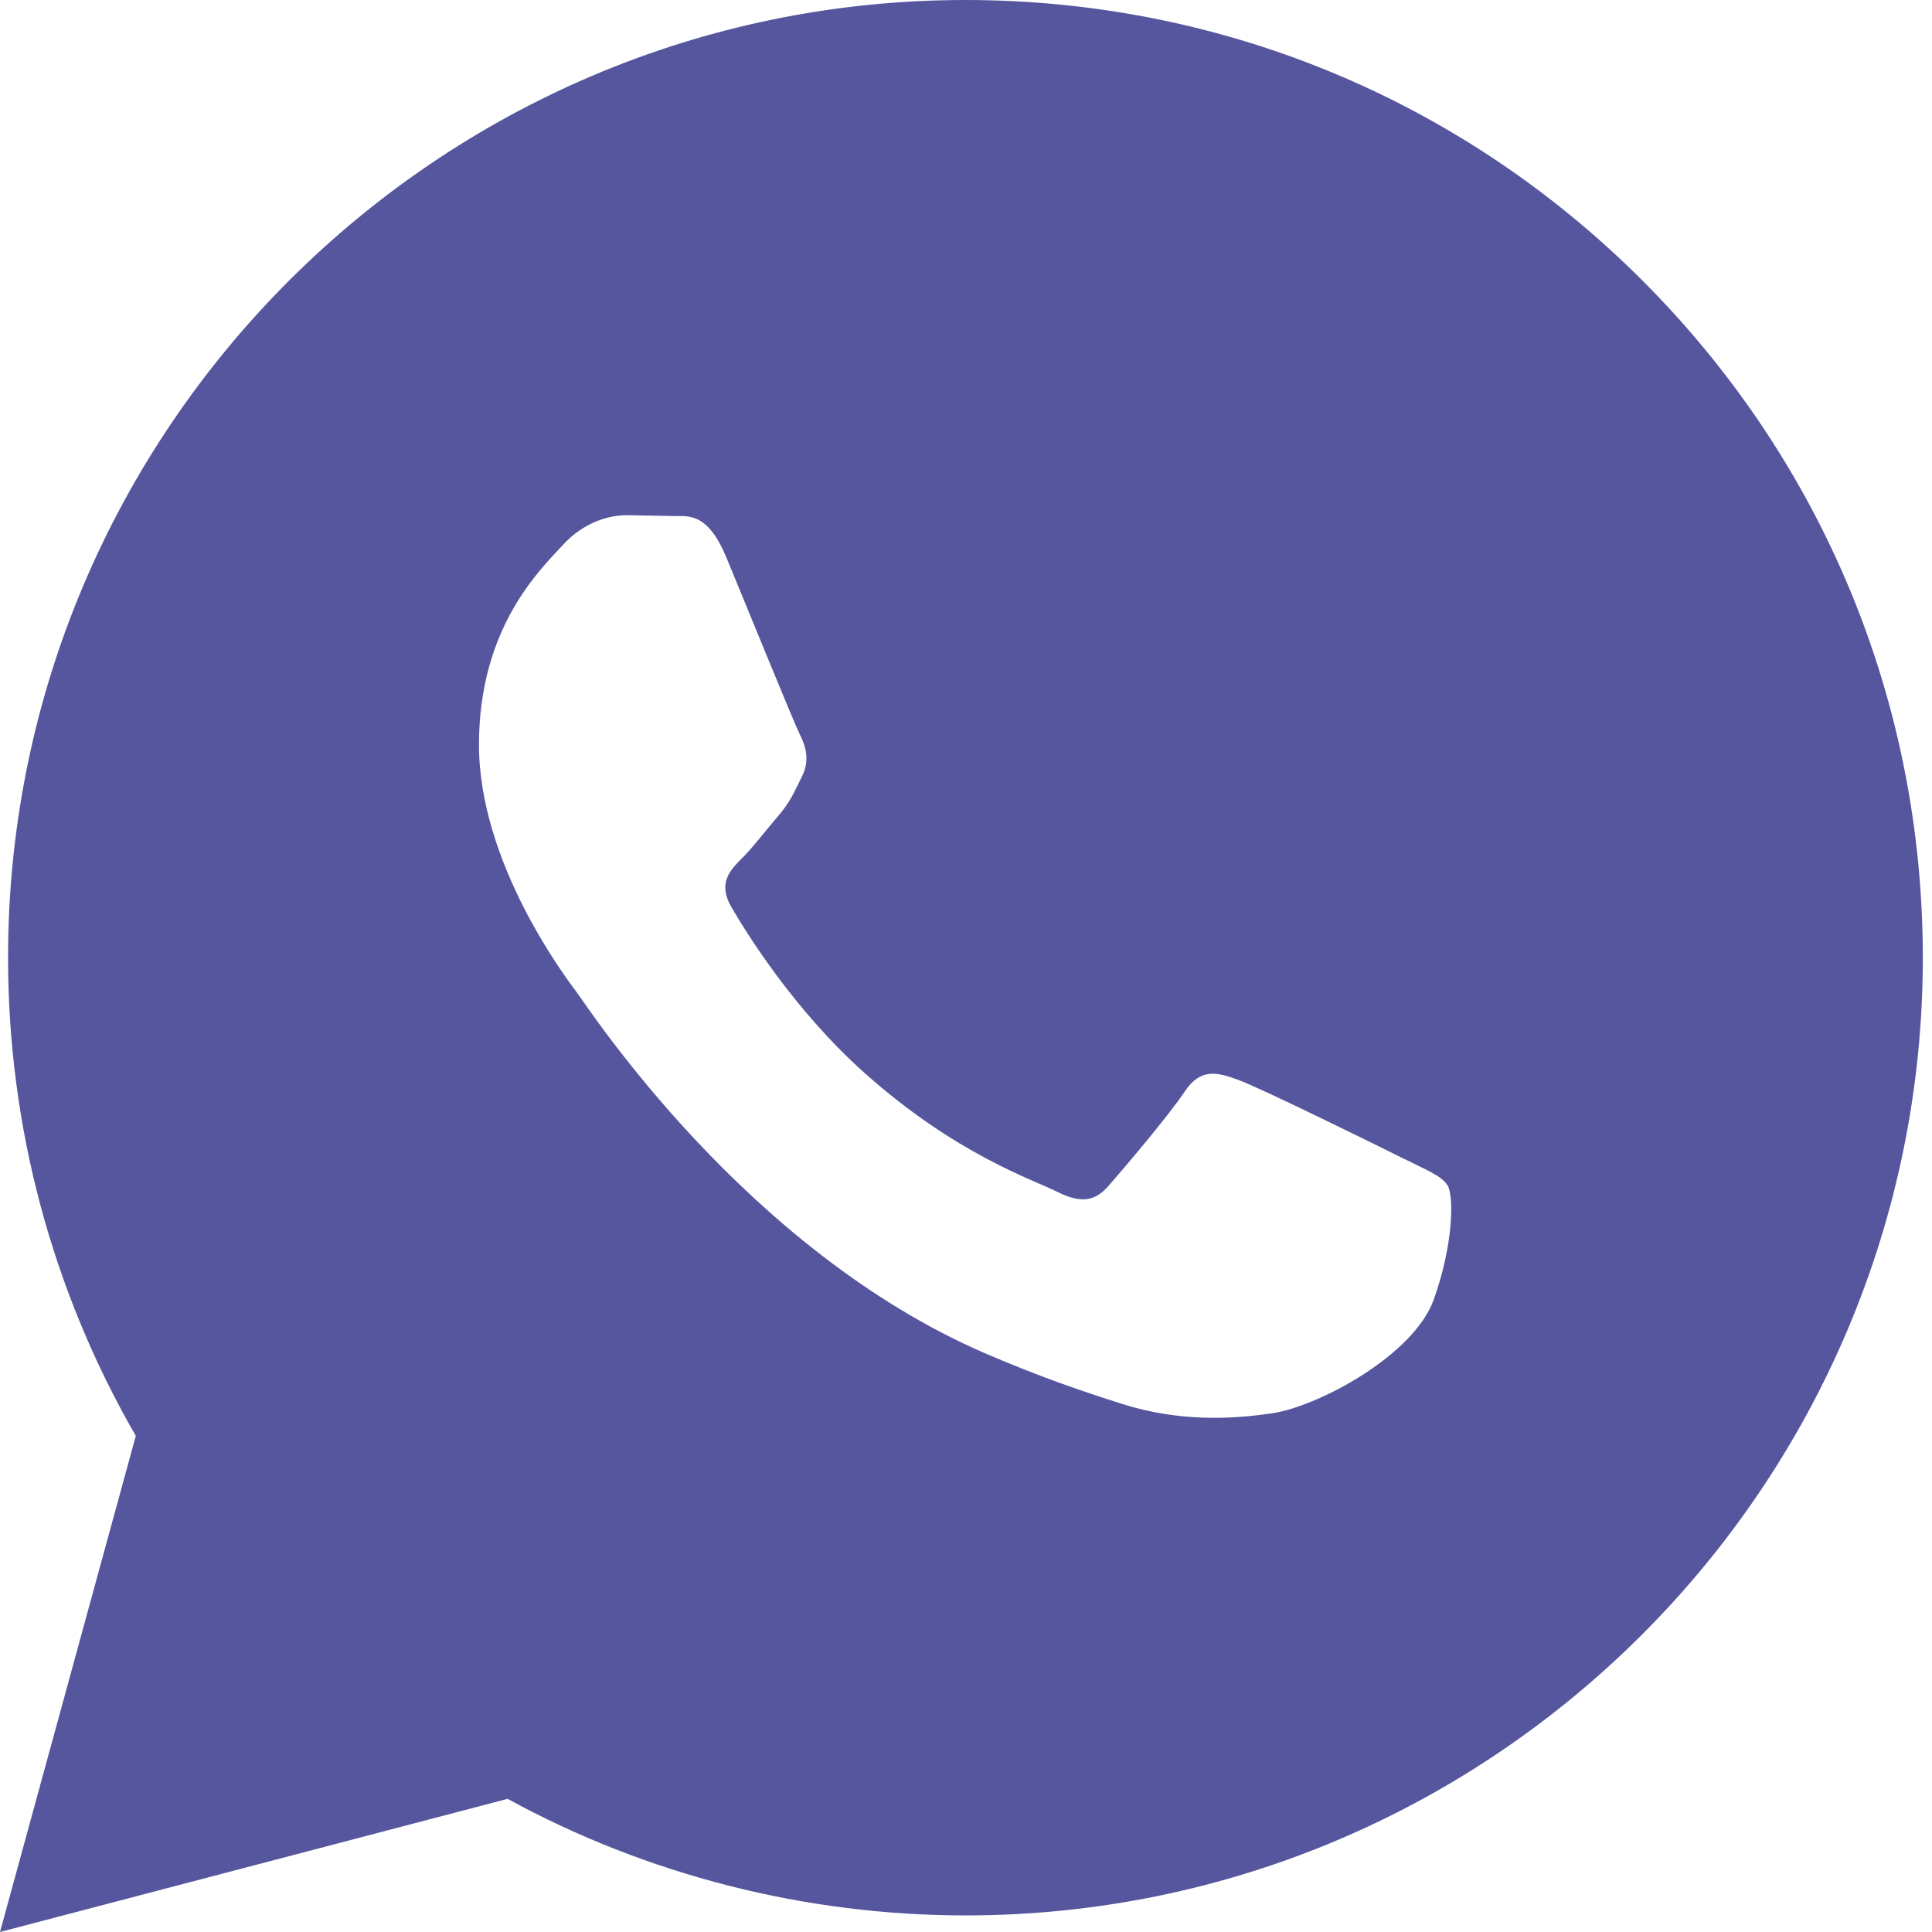
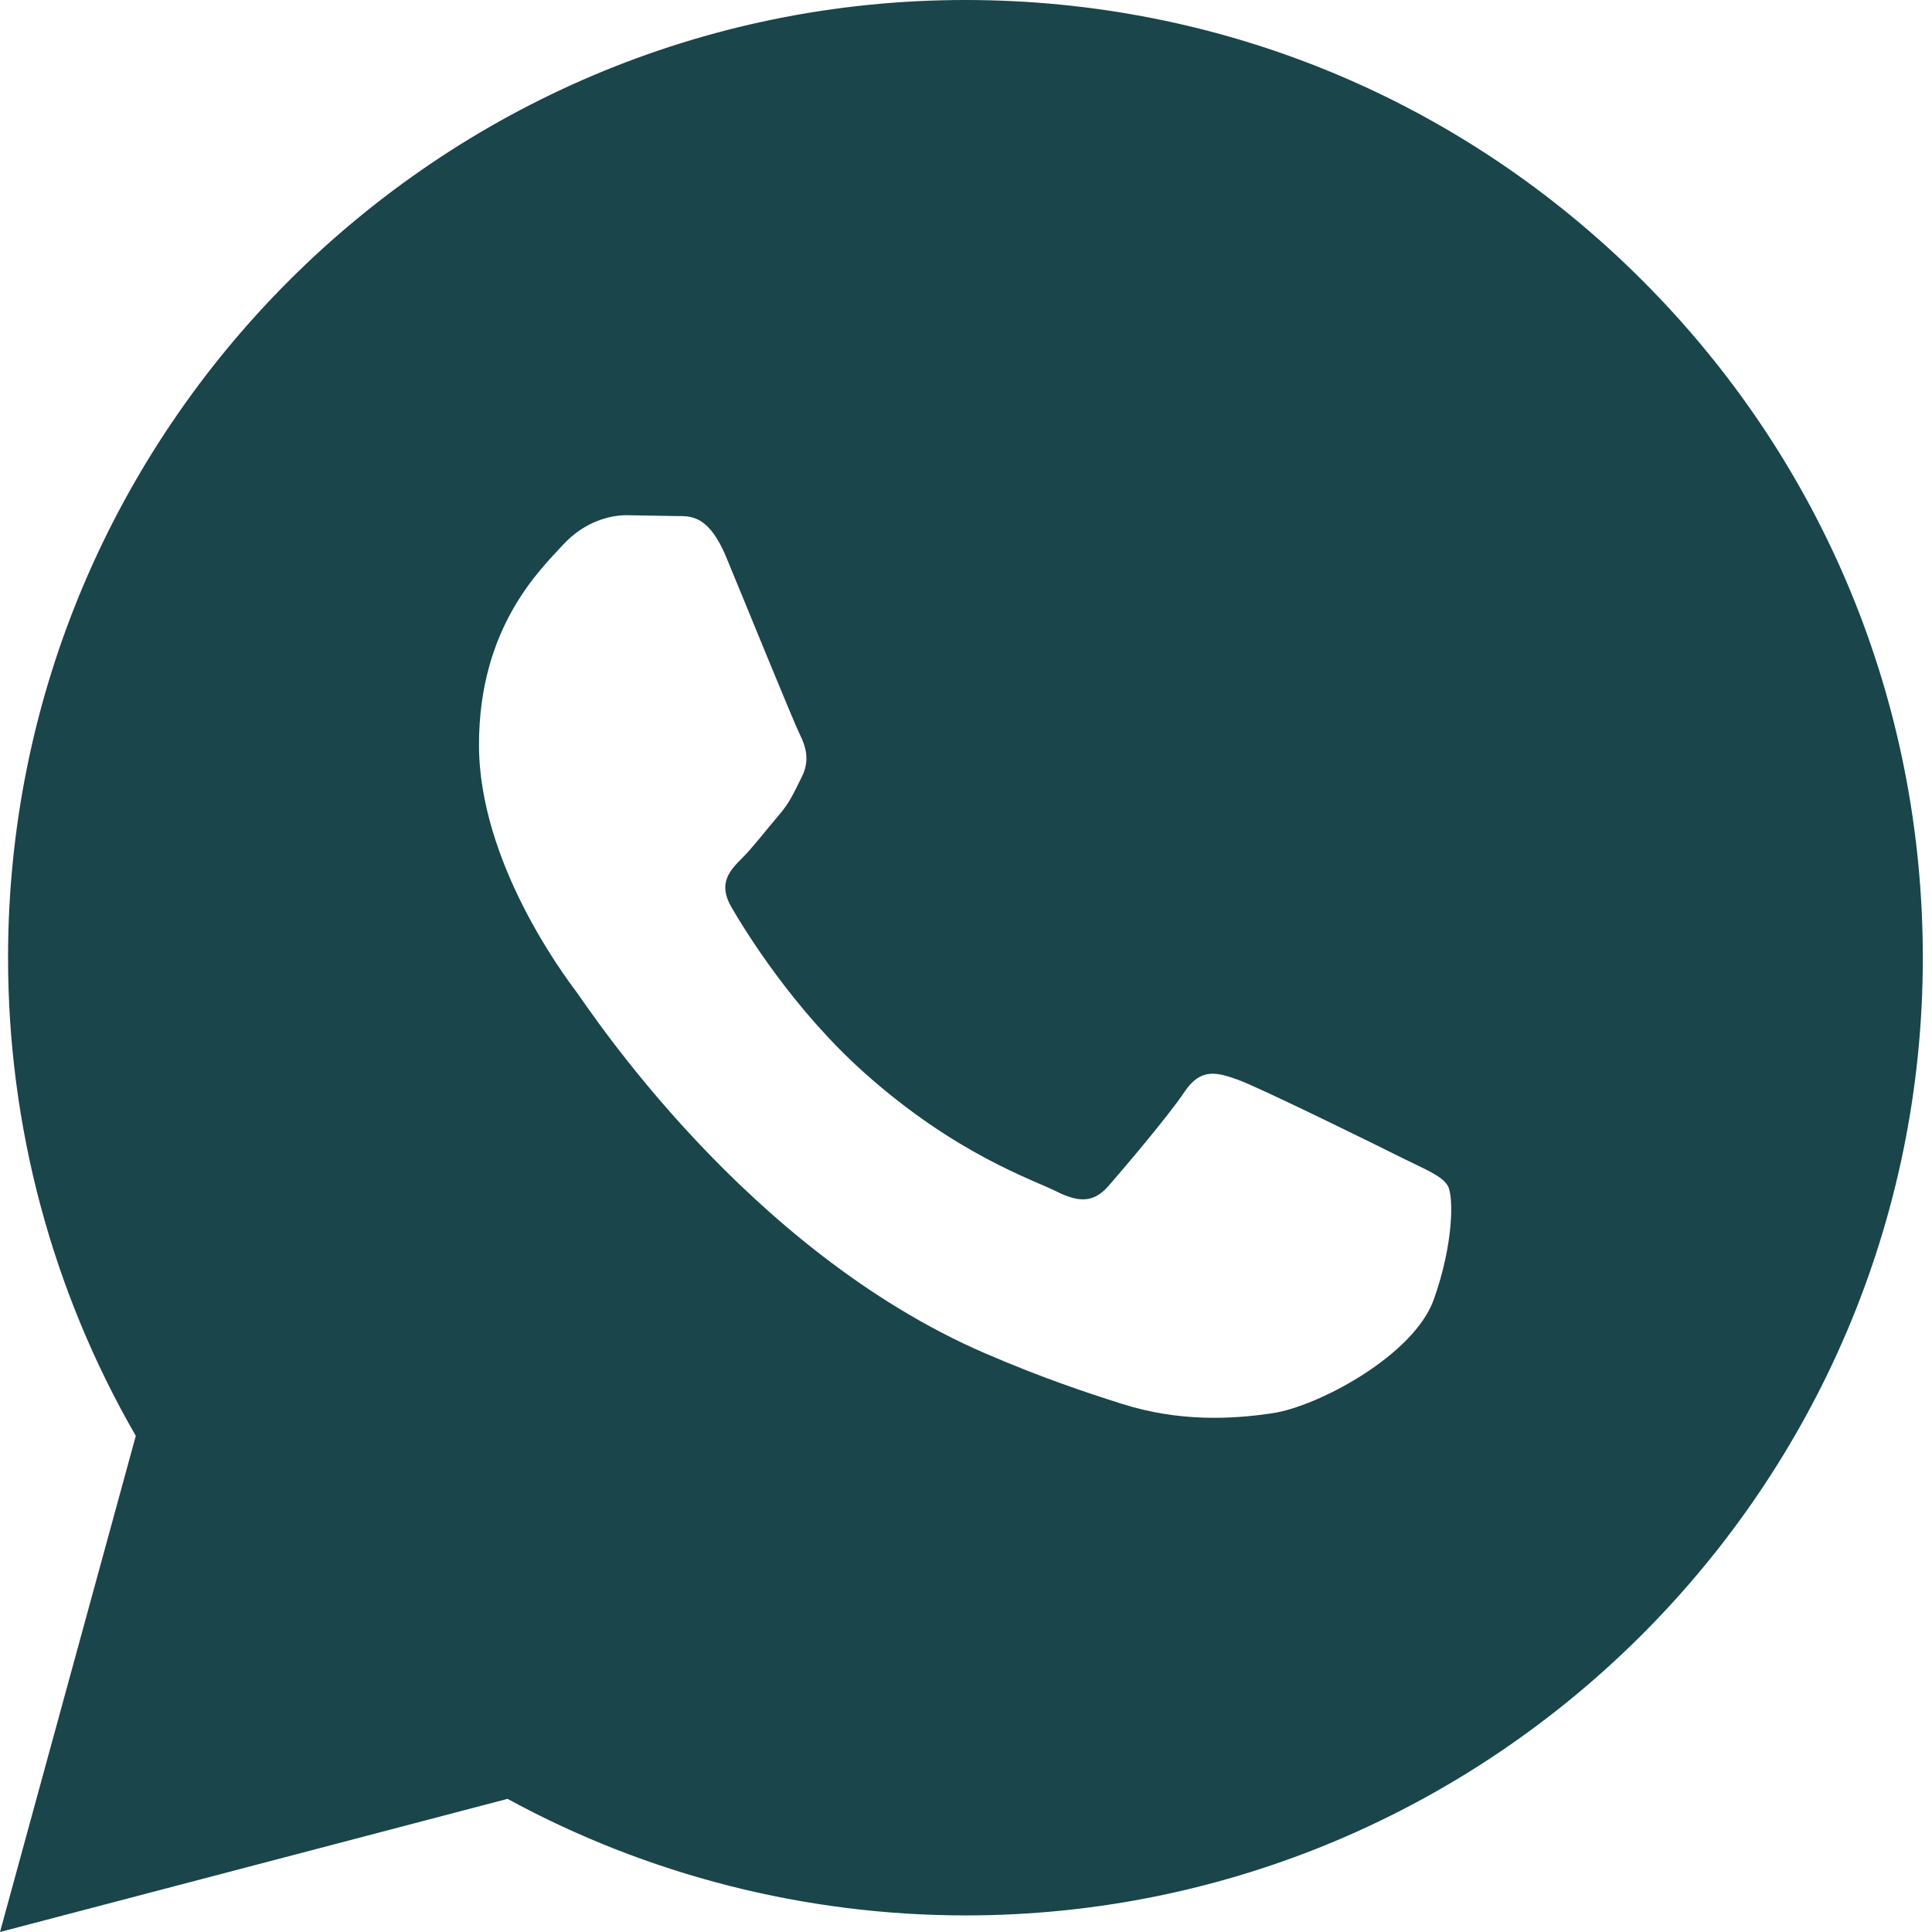
<svg xmlns="http://www.w3.org/2000/svg" width="24" height="24" viewBox="0 0 24 24" fill="none">
-   <path d="M0 24L1.687 17.837C0.646 16.033 0.099 13.988 0.1 11.891C0.103 5.335 5.438 0 11.993 0C15.174 0.001 18.16 1.24 20.406 3.488C22.651 5.736 23.887 8.724 23.886 11.902C23.883 18.459 18.548 23.794 11.993 23.794C10.003 23.793 8.042 23.294 6.305 22.346L0 24ZM17.984 14.729C17.91 14.605 17.712 14.531 17.414 14.382C17.117 14.233 15.656 13.514 15.383 13.415C15.111 13.316 14.913 13.266 14.714 13.564C14.516 13.861 13.946 14.531 13.773 14.729C13.6 14.927 13.426 14.952 13.129 14.803C12.832 14.654 11.874 14.341 10.739 13.328C9.856 12.54 9.259 11.567 9.086 11.269C8.913 10.972 9.068 10.811 9.216 10.663C9.35 10.53 9.513 10.316 9.662 10.142C9.813 9.97 9.862 9.846 9.962 9.647C10.061 9.449 10.012 9.275 9.937 9.126C9.862 8.978 9.268 7.515 9.021 6.92C8.779 6.341 8.534 6.419 8.352 6.41L7.782 6.4C7.584 6.4 7.262 6.474 6.99 6.772C6.718 7.07 5.95 7.788 5.95 9.251C5.95 10.714 7.015 12.127 7.163 12.325C7.312 12.523 9.258 15.525 12.239 16.812C12.948 17.118 13.502 17.301 13.933 17.438C14.645 17.664 15.293 17.632 15.805 17.556C16.376 17.471 17.563 16.837 17.811 16.143C18.059 15.448 18.059 14.853 17.984 14.729Z" fill="#55569E" />
+   <path d="M0 24L1.687 17.837C0.646 16.033 0.099 13.988 0.1 11.891C0.103 5.335 5.438 0 11.993 0C15.174 0.001 18.16 1.24 20.406 3.488C22.651 5.736 23.887 8.724 23.886 11.902C23.883 18.459 18.548 23.794 11.993 23.794C10.003 23.793 8.042 23.294 6.305 22.346L0 24ZM17.984 14.729C17.91 14.605 17.712 14.531 17.414 14.382C17.117 14.233 15.656 13.514 15.383 13.415C15.111 13.316 14.913 13.266 14.714 13.564C14.516 13.861 13.946 14.531 13.773 14.729C13.6 14.927 13.426 14.952 13.129 14.803C12.832 14.654 11.874 14.341 10.739 13.328C9.856 12.54 9.259 11.567 9.086 11.269C8.913 10.972 9.068 10.811 9.216 10.663C9.35 10.53 9.513 10.316 9.662 10.142C9.813 9.97 9.862 9.846 9.962 9.647C10.061 9.449 10.012 9.275 9.937 9.126C9.862 8.978 9.268 7.515 9.021 6.92C8.779 6.341 8.534 6.419 8.352 6.41L7.782 6.4C7.584 6.4 7.262 6.474 6.99 6.772C6.718 7.07 5.95 7.788 5.95 9.251C5.95 10.714 7.015 12.127 7.163 12.325C7.312 12.523 9.258 15.525 12.239 16.812C12.948 17.118 13.502 17.301 13.933 17.438C14.645 17.664 15.293 17.632 15.805 17.556C16.376 17.471 17.563 16.837 17.811 16.143C18.059 15.448 18.059 14.853 17.984 14.729Z" fill="#19454B" />
</svg>
